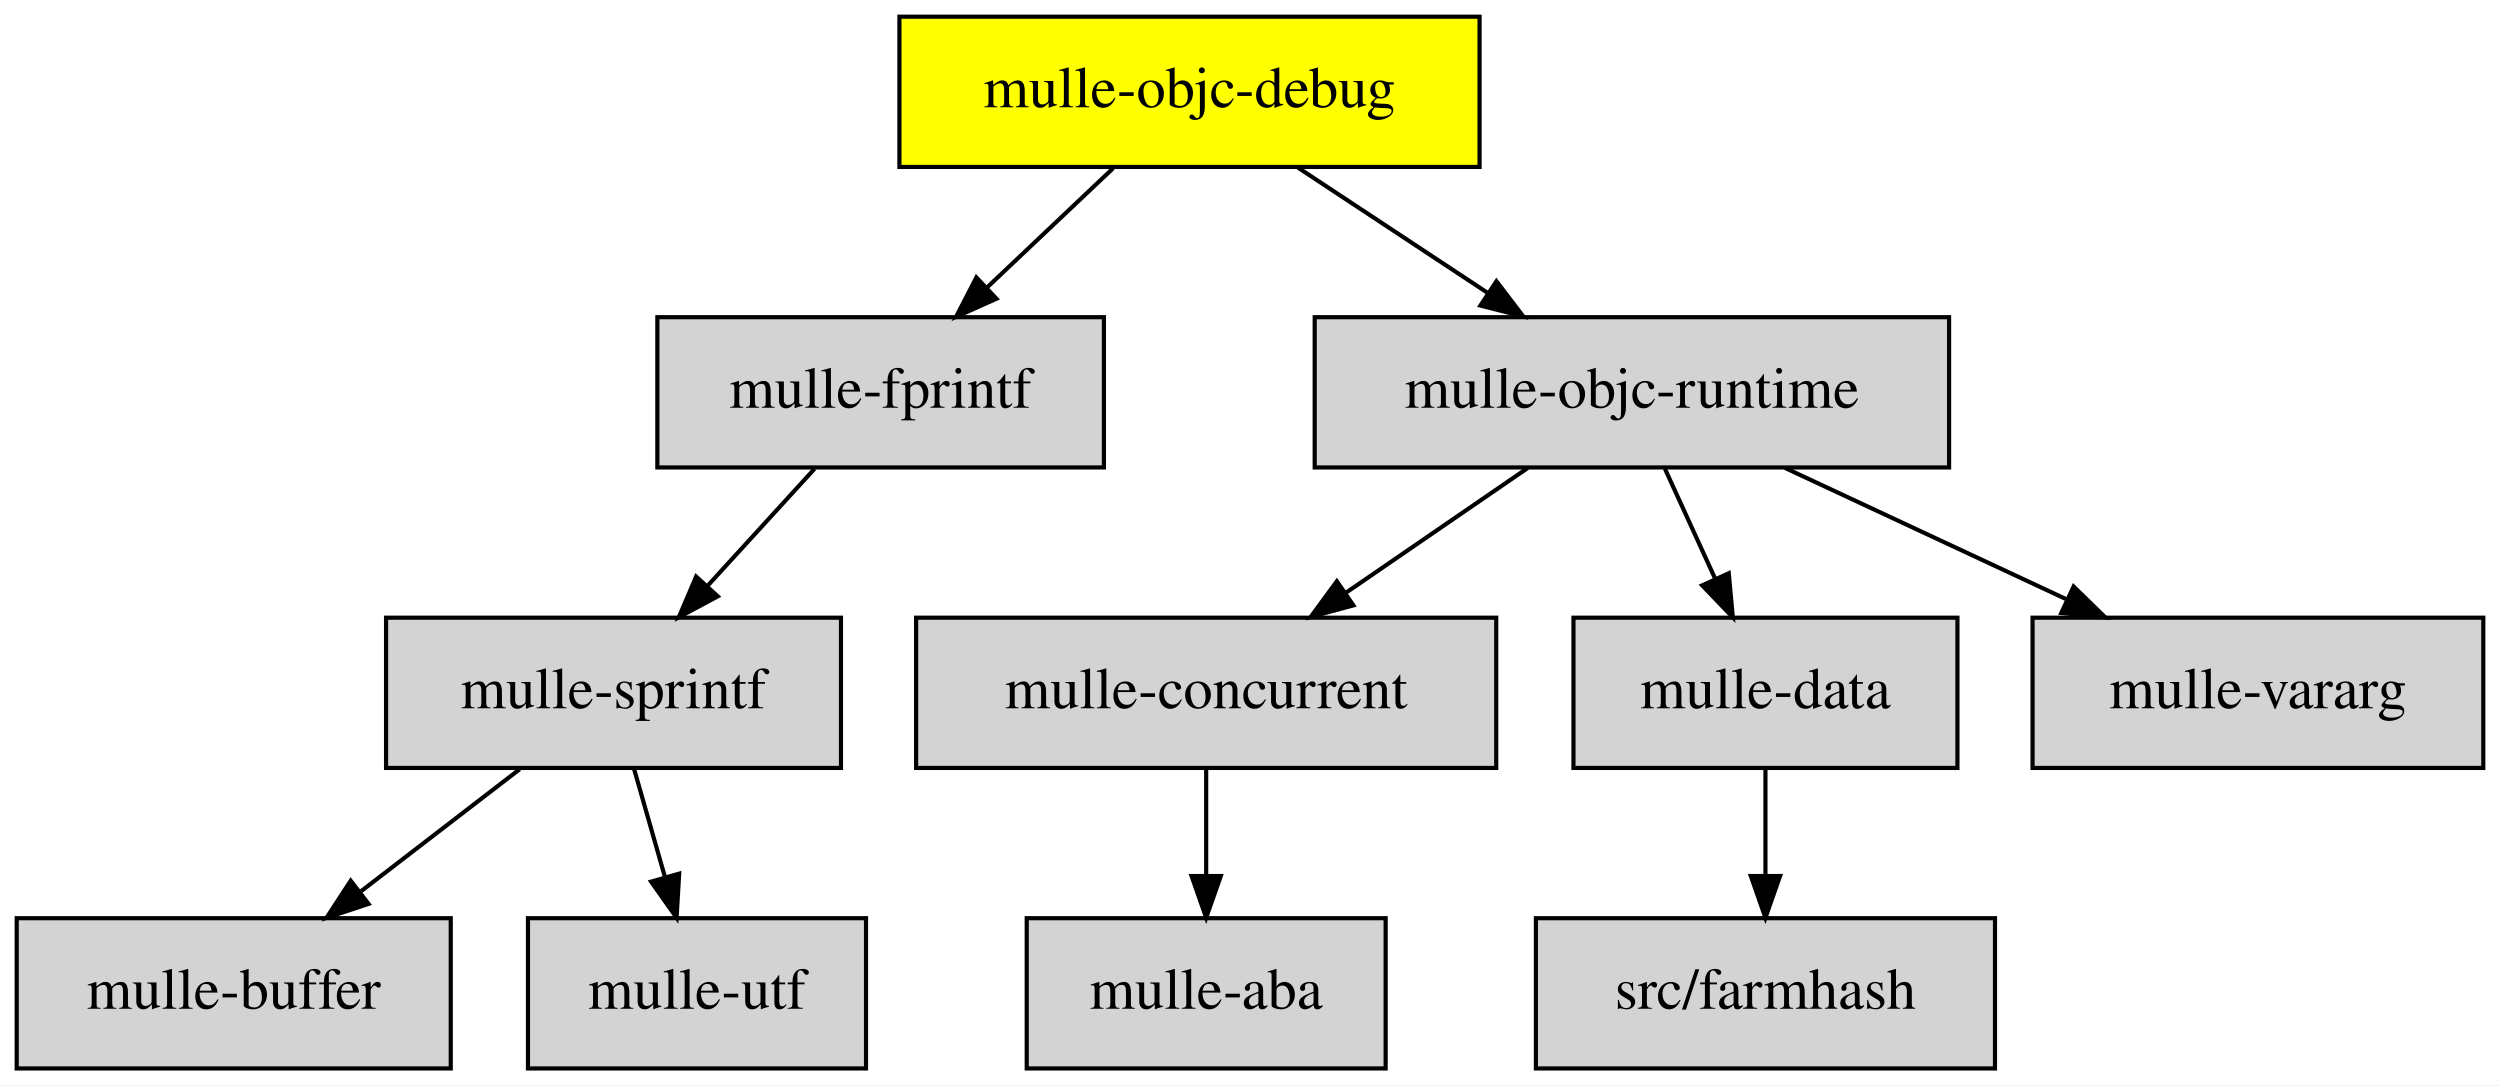
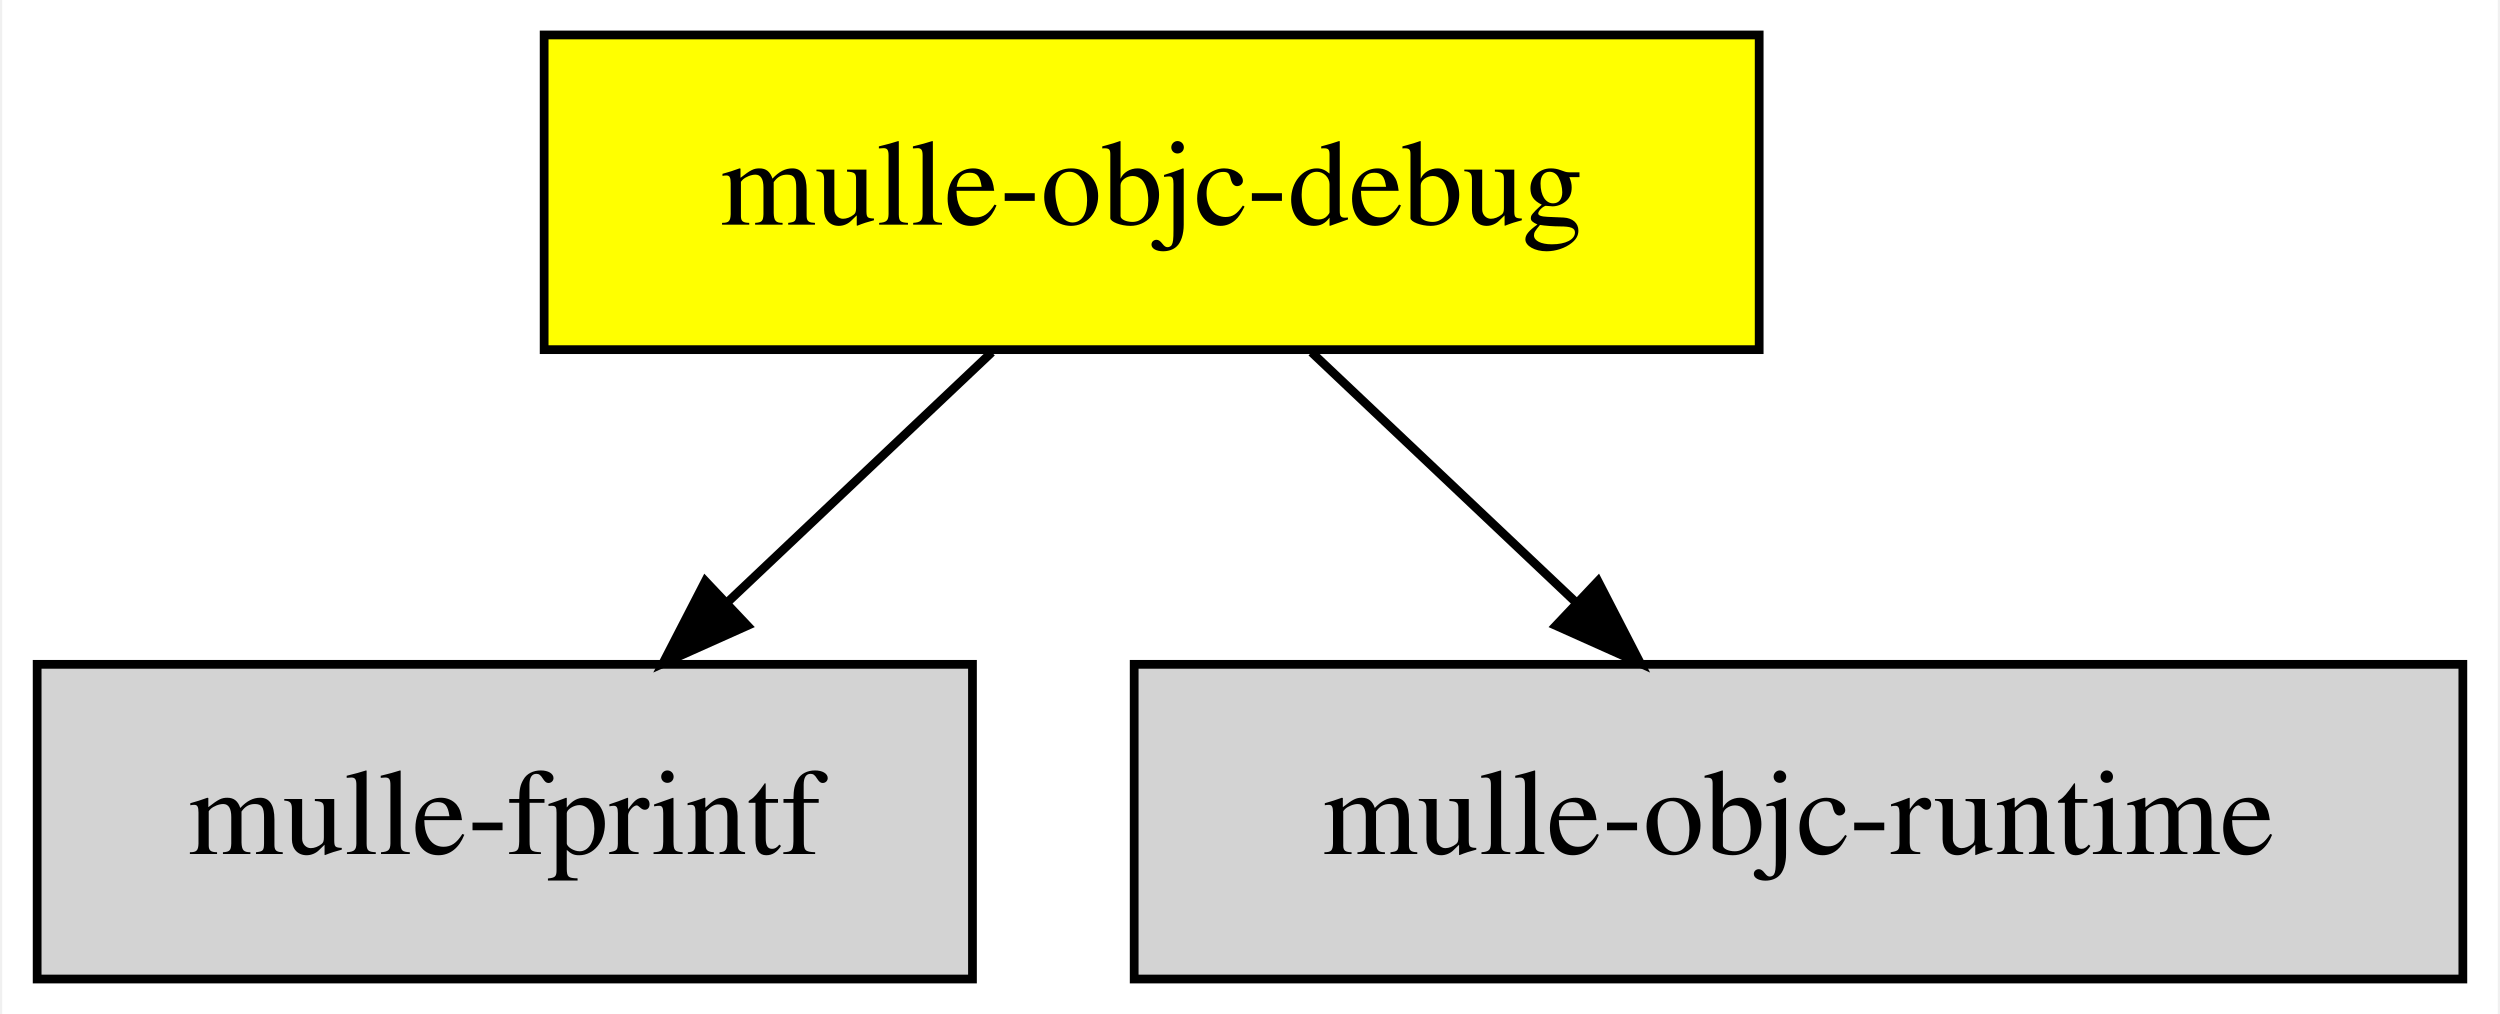
- <svg xmlns="http://www.w3.org/2000/svg" width="599pt" height="260pt" viewBox="0.00 0.00 599.00 260.00">
-   <g id="graph0" class="graph" transform="scale(1 1) rotate(0) translate(4 256)">
-     <polygon fill="white" stroke="transparent" points="-4,4 -4,-256 595,-256 595,4 -4,4" />
+ <svg xmlns="http://www.w3.org/2000/svg" width="286pt" height="116pt" viewBox="0.00 0.00 285.50 116.00">
+   <g id="graph0" class="graph" transform="scale(1 1) rotate(0) translate(4 112)">
+     <polygon fill="white" stroke="transparent" points="-4,4 -4,-112 281.5,-112 281.5,4 -4,4" />
    <g id="node1" class="node">
-       <polygon fill="yellow" stroke="black" points="350.5,-252 211.5,-252 211.5,-216 350.5,-216 350.5,-252" />
-       <text text-anchor="middle" x="281" y="-230.3" font-family="Times,serif" font-size="14.00">mulle-objc-debug</text>
-     </g>
-     <g id="node6" class="node">
-       <polygon fill="lightgrey" stroke="black" points="260.5,-180 153.5,-180 153.5,-144 260.5,-144 260.5,-180" />
-       <text text-anchor="middle" x="207" y="-158.3" font-family="Times,serif" font-size="14.00">mulle-fprintf</text>
-     </g>
-     <g id="edge4" class="edge">
-       <path fill="none" stroke="black" d="M262.71,-215.7C253.57,-207.05 242.36,-196.45 232.4,-187.03" />
-       <polygon fill="black" stroke="black" points="234.75,-184.43 225.08,-180.1 229.94,-189.52 234.75,-184.43" />
-     </g>
-     <g id="node8" class="node">
-       <polygon fill="lightgrey" stroke="black" points="463,-180 311,-180 311,-144 463,-144 463,-180" />
-       <text text-anchor="middle" x="387" y="-158.3" font-family="Times,serif" font-size="14.00">mulle-objc-runtime</text>
-     </g>
-     <g id="edge5" class="edge">
-       <path fill="none" stroke="black" d="M306.93,-215.88C320.66,-206.81 337.71,-195.55 352.54,-185.76" />
-       <polygon fill="black" stroke="black" points="354.55,-188.62 360.97,-180.19 350.7,-182.78 354.55,-188.62" />
+       <polygon fill="yellow" stroke="black" points="197,-108 58,-108 58,-72 197,-72 197,-108" />
+       <text text-anchor="middle" x="127.5" y="-86.3" font-family="Times,serif" font-size="14.00">mulle-objc-debug</text>
    </g>
    <g id="node2" class="node">
-       <polygon fill="lightgrey" stroke="black" points="354.5,-108 215.5,-108 215.5,-72 354.5,-72 354.5,-108" />
-       <text text-anchor="middle" x="285" y="-86.3" font-family="Times,serif" font-size="14.00">mulle-concurrent</text>
+       <polygon fill="lightgrey" stroke="black" points="107,-36 0,-36 0,0 107,0 107,-36" />
+       <text text-anchor="middle" x="53.5" y="-14.3" font-family="Times,serif" font-size="14.00">mulle-fprintf</text>
+     </g>
+     <g id="edge1" class="edge">
+       <path fill="none" stroke="black" d="M109.21,-71.7C100.07,-63.05 88.86,-52.45 78.9,-43.03" />
+       <polygon fill="black" stroke="black" points="81.25,-40.43 71.58,-36.1 76.44,-45.52 81.25,-40.43" />
    </g>
    <g id="node3" class="node">
-       <polygon fill="lightgrey" stroke="black" points="328,-36 242,-36 242,0 328,0 328,-36" />
-       <text text-anchor="middle" x="285" y="-14.3" font-family="Times,serif" font-size="14.00">mulle-aba</text>
-     </g>
-     <g id="edge1" class="edge">
-       <path fill="none" stroke="black" d="M285,-71.7C285,-63.98 285,-54.71 285,-46.11" />
-       <polygon fill="black" stroke="black" points="288.5,-46.1 285,-36.1 281.5,-46.1 288.5,-46.1" />
-     </g>
-     <g id="node4" class="node">
-       <polygon fill="lightgrey" stroke="black" points="465,-108 373,-108 373,-72 465,-72 465,-108" />
-       <text text-anchor="middle" x="419" y="-86.3" font-family="Times,serif" font-size="14.00">mulle-data</text>
-     </g>
-     <g id="node5" class="node">
-       <polygon fill="lightgrey" stroke="black" points="474,-36 364,-36 364,0 474,0 474,-36" />
-       <text text-anchor="middle" x="419" y="-14.3" font-family="Times,serif" font-size="14.00">src/farmhash</text>
+       <polygon fill="lightgrey" stroke="black" points="277.5,-36 125.5,-36 125.5,0 277.5,0 277.5,-36" />
+       <text text-anchor="middle" x="201.5" y="-14.3" font-family="Times,serif" font-size="14.00">mulle-objc-runtime</text>
    </g>
    <g id="edge2" class="edge">
-       <path fill="none" stroke="black" d="M419,-71.7C419,-63.98 419,-54.71 419,-46.11" />
-       <polygon fill="black" stroke="black" points="422.5,-46.1 419,-36.1 415.5,-46.1 422.5,-46.1" />
-     </g>
-     <g id="node7" class="node">
-       <polygon fill="lightgrey" stroke="black" points="197.5,-108 88.5,-108 88.5,-72 197.5,-72 197.5,-108" />
-       <text text-anchor="middle" x="143" y="-86.3" font-family="Times,serif" font-size="14.00">mulle-sprintf</text>
-     </g>
-     <g id="edge3" class="edge">
-       <path fill="none" stroke="black" d="M191.18,-143.7C183.43,-135.22 173.96,-124.86 165.48,-115.58" />
-       <polygon fill="black" stroke="black" points="167.97,-113.12 158.64,-108.1 162.8,-117.85 167.97,-113.12" />
-     </g>
-     <g id="node10" class="node">
-       <polygon fill="lightgrey" stroke="black" points="104,-36 0,-36 0,0 104,0 104,-36" />
-       <text text-anchor="middle" x="52" y="-14.3" font-family="Times,serif" font-size="14.00">mulle-buffer</text>
-     </g>
-     <g id="edge9" class="edge">
-       <path fill="none" stroke="black" d="M120.51,-71.7C109.04,-62.88 94.94,-52.03 82.52,-42.47" />
-       <polygon fill="black" stroke="black" points="84.3,-39.43 74.24,-36.1 80.03,-44.98 84.3,-39.43" />
-     </g>
-     <g id="node11" class="node">
-       <polygon fill="lightgrey" stroke="black" points="203.5,-36 122.5,-36 122.5,0 203.5,0 203.5,-36" />
-       <text text-anchor="middle" x="163" y="-14.3" font-family="Times,serif" font-size="14.00">mulle-utf</text>
-     </g>
-     <g id="edge10" class="edge">
-       <path fill="none" stroke="black" d="M147.94,-71.7C150.17,-63.9 152.85,-54.51 155.33,-45.83" />
-       <polygon fill="black" stroke="black" points="158.73,-46.68 158.11,-36.1 152,-44.76 158.73,-46.68" />
-     </g>
-     <g id="edge6" class="edge">
-       <path fill="none" stroke="black" d="M362.05,-143.88C348.96,-134.89 332.74,-123.76 318.56,-114.03" />
-       <polygon fill="black" stroke="black" points="320.27,-110.96 310.05,-108.19 316.31,-116.73 320.27,-110.96" />
-     </g>
-     <g id="edge7" class="edge">
-       <path fill="none" stroke="black" d="M394.91,-143.7C398.55,-135.73 402.95,-126.1 406.99,-117.26" />
-       <polygon fill="black" stroke="black" points="410.21,-118.65 411.18,-108.1 403.84,-115.74 410.21,-118.65" />
-     </g>
-     <g id="node9" class="node">
-       <polygon fill="lightgrey" stroke="black" points="591,-108 483,-108 483,-72 591,-72 591,-108" />
-       <text text-anchor="middle" x="537" y="-86.3" font-family="Times,serif" font-size="14.00">mulle-vararg</text>
-     </g>
-     <g id="edge8" class="edge">
-       <path fill="none" stroke="black" d="M423.69,-143.88C444.02,-134.39 469.47,-122.51 491.1,-112.42" />
-       <polygon fill="black" stroke="black" points="492.84,-115.47 500.43,-108.07 489.88,-109.13 492.84,-115.47" />
+       <path fill="none" stroke="black" d="M145.79,-71.7C154.93,-63.05 166.14,-52.45 176.1,-43.03" />
+       <polygon fill="black" stroke="black" points="178.56,-45.52 183.42,-36.1 173.75,-40.43 178.56,-45.52" />
    </g>
  </g>
</svg>
